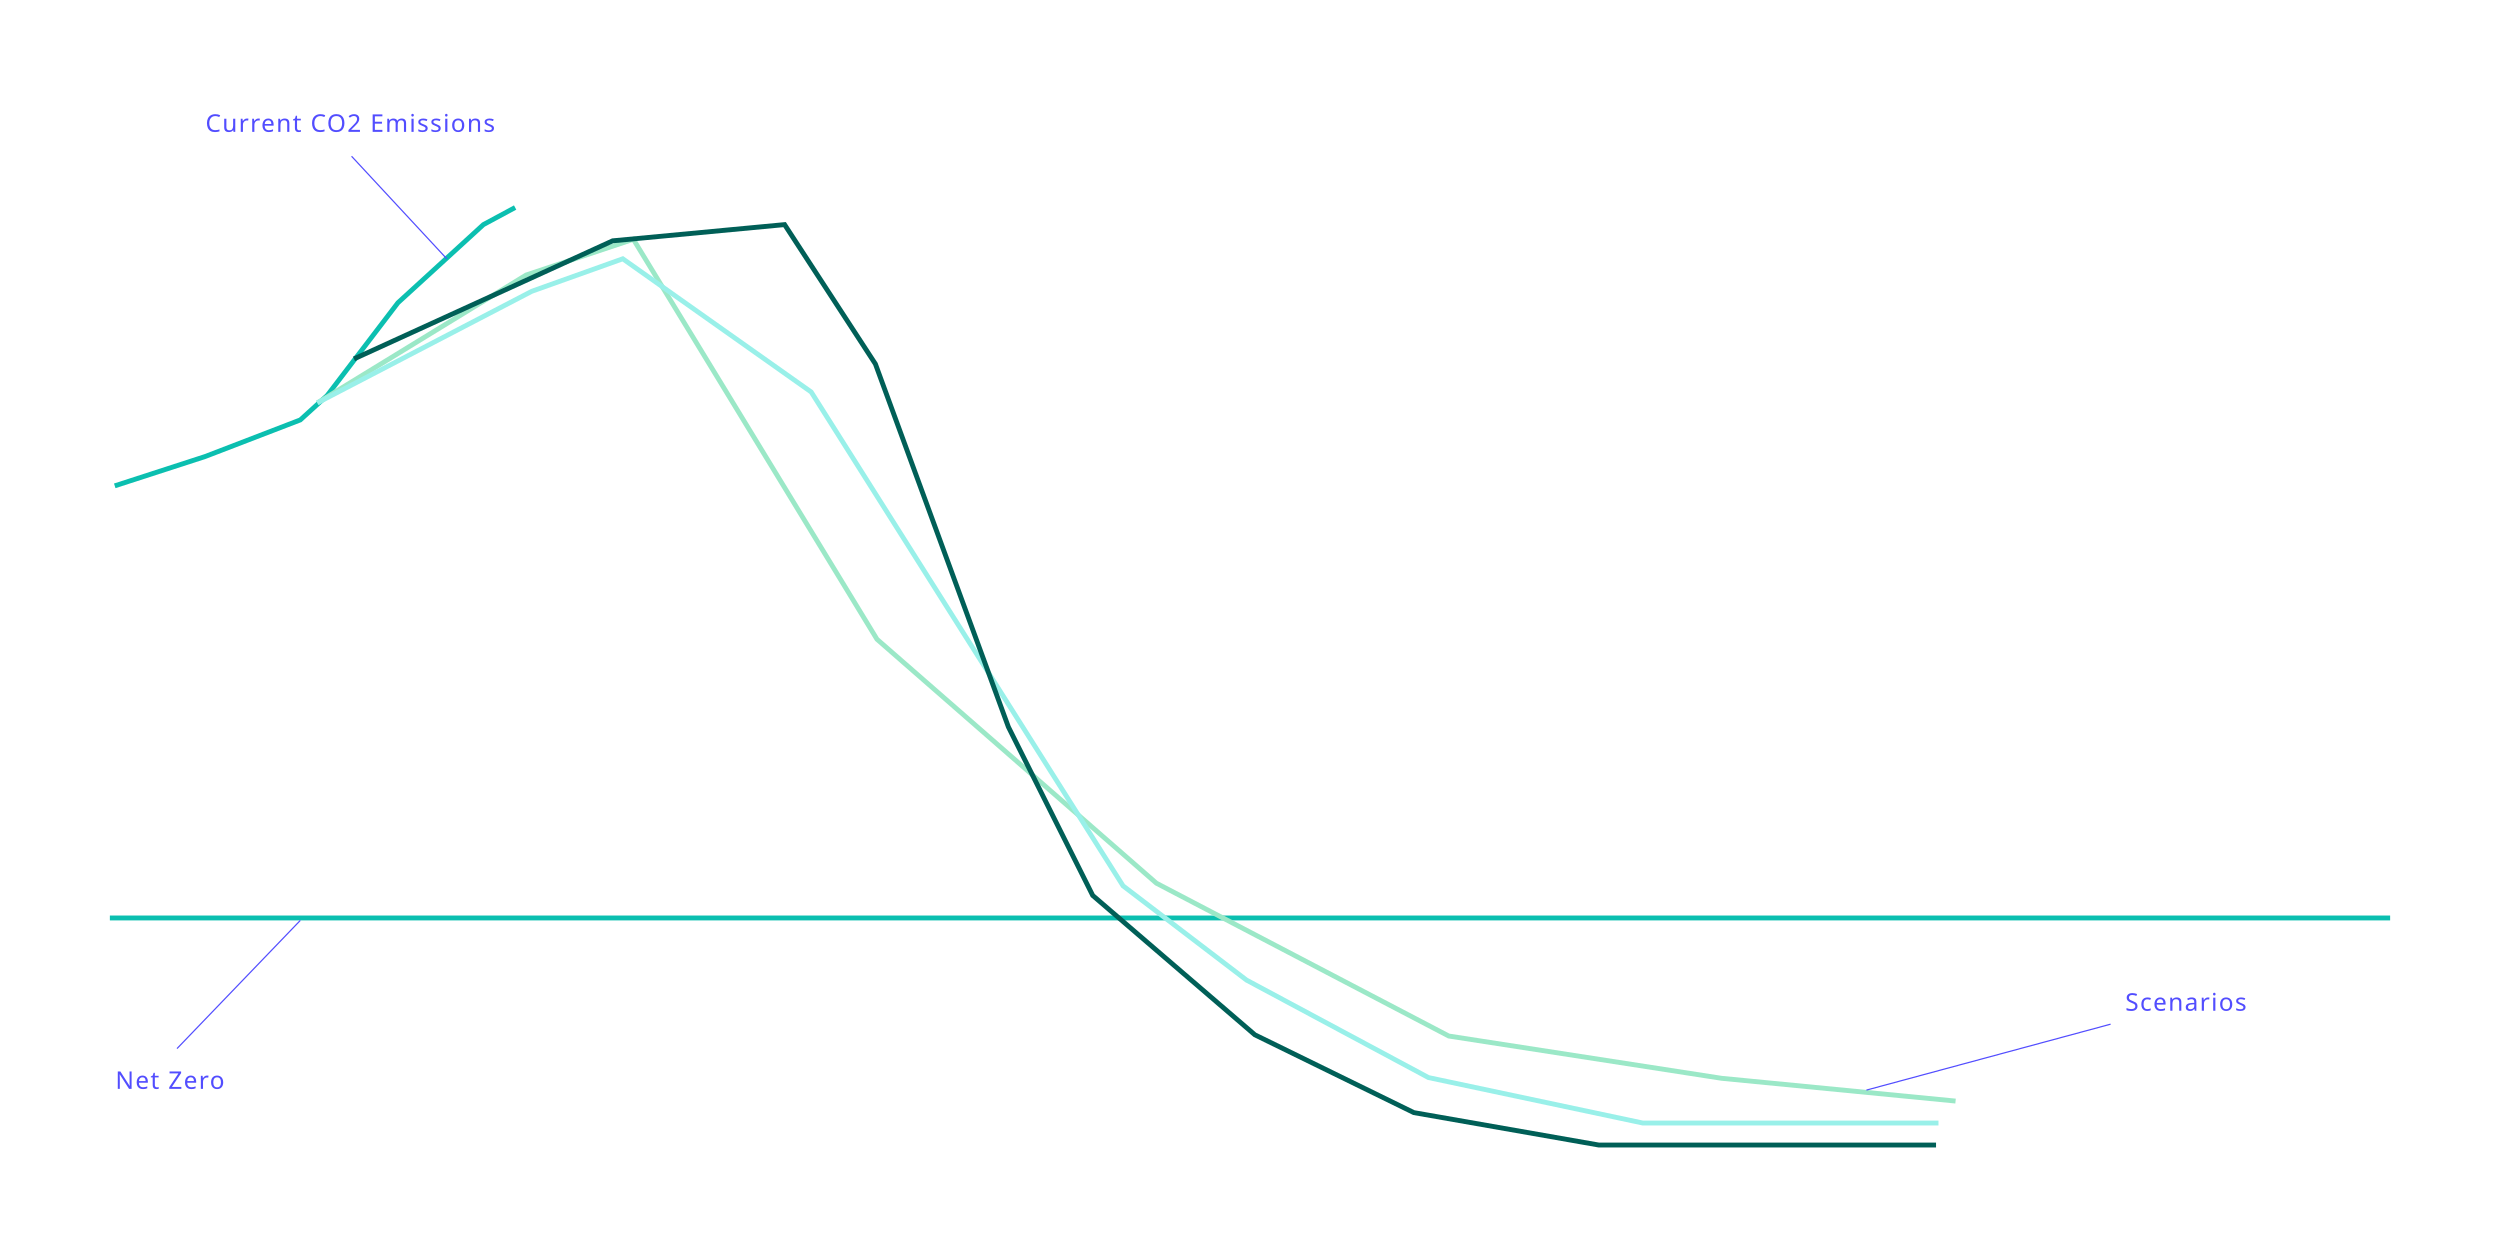
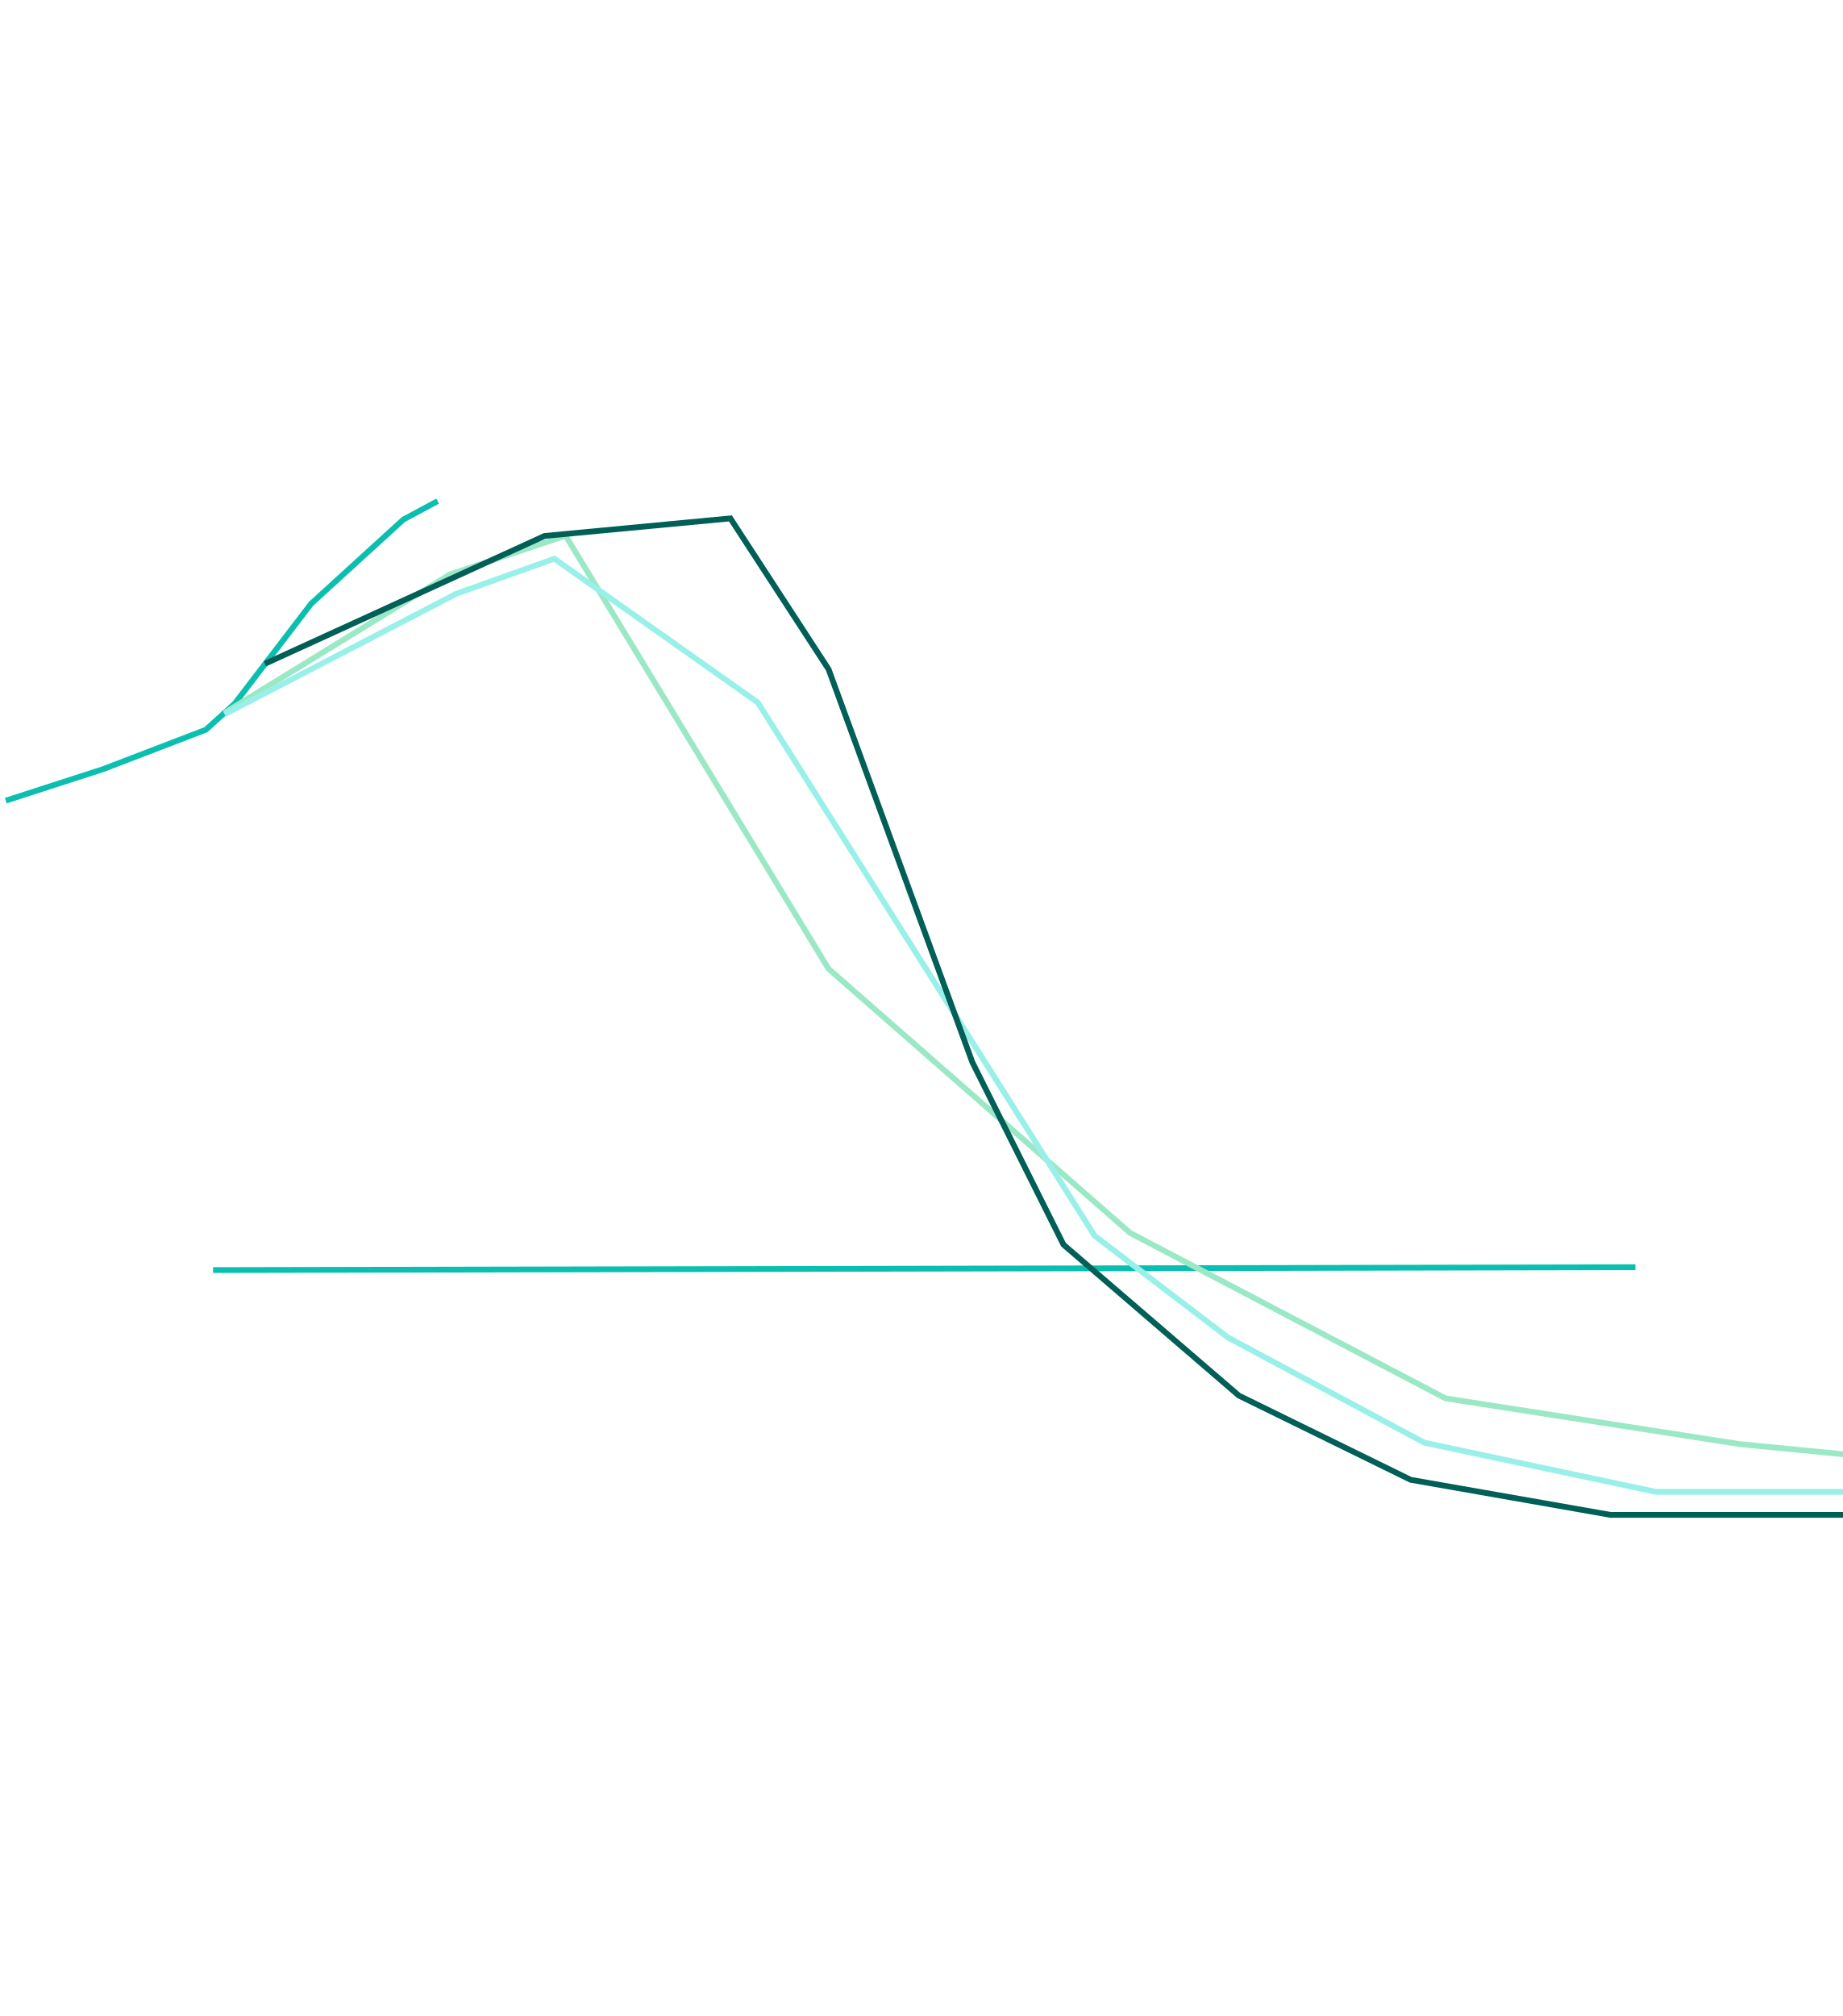
- <svg xmlns="http://www.w3.org/2000/svg" width="1024px" height="507px" viewBox="0 0 1024 507" version="1.1">
-   <g id="stocktake-1" stroke="none" stroke-width="1" fill="none" fill-rule="evenodd">
-     <line x1="45" y1="376" x2="979" y2="376" id="base" stroke="#0BBFB0" stroke-width="2" />
-     <polyline id="emissions" stroke="#0BBFB0" stroke-width="2" points="47 199 84 187 123 172 134 162 163 124 198 92 211 85" />
-     <polyline id="scenario1" stroke="#9BE8C7" stroke-width="2" points="130 165 215.502 112.653 259.414 98 359.215 261.845 473.653 361.751 593.414 424.358 705.191 441.675 801 451" />
-     <polyline id="scenario2" stroke="#99F0E9" stroke-width="2" points="130 165 217.831 119.308 255.089 106 332.266 160.564 460.008 362.85 510.573 401.444 585.089 441.368 672.911 460 794 460" />
-     <polyline id="scenario3" stroke="#005F57" stroke-width="2" points="145 147 250.955 98.637 321.368 92 358.567 149.081 413.037 297.757 447.579 366.785 514.006 423.866 579.105 455.725 654.832 469 754.472 469 793 469" />
-     <line x1="864.5" y1="419.5" x2="764.5" y2="446.5" id="line1" stroke="#524DFF" stroke-width="0.5" />
-     <line x1="144" y1="64" x2="183" y2="106" id="line2" stroke="#524DFF" stroke-width="0.5" />
-     <line x1="123" y1="377" x2="72.5" y2="429.5" id="line3" stroke="#524DFF" stroke-width="0.5" />
-     <text id="Scenarios" font-family="IBMPlexMono, IBM Plex Mono" font-size="10" font-weight="normal" letter-spacing="0.556" fill="#524DFF">
-       <tspan x="870.499" y="414">Scenarios</tspan>
-     </text>
-     <text id="Current-CO2-Emission" font-family="IBMPlexMono, IBM Plex Mono" font-size="10" font-weight="normal" letter-spacing="0.556" fill="#524DFF">
-       <tspan x="84.164" y="54">Current CO2 Emissions</tspan>
-     </text>
-     <text id="Net-Zero" font-family="IBMPlexMono, IBM Plex Mono" font-size="10" font-weight="normal" letter-spacing="0.556" fill="#524DFF">
-       <tspan x="47.277" y="446">Net Zero</tspan>
-     </text>
+ <svg xmlns="http://www.w3.org/2000/svg" width="320px" height="350px" viewBox="0 0 320 350" version="1.1">
+   <g id="stocktake-1-MOB" stroke="none" stroke-width="1" fill="none" fill-rule="evenodd">
+     <line x1="37" y1="220.5" x2="284" y2="220" id="base" stroke="#0BBFB0" />
+     <polyline id="emissions" stroke="#0BBFB0" points="1 139 17.921 133.526 35.756 126.684 40.787 122.123 54.049 104.789 70.055 90.193 76 87" />
+     <polyline id="scenario1" stroke="#9BE8C7" points="39 123.748 78.119 99.725 98.21 93 143.872 168.192 196.23 214.042 251.024 242.774 302.165 250.721 346 255" />
+     <polyline id="scenario2" stroke="#99F0E9" points="39 124 79.212 103.09 96.27 97 131.604 121.97 190.088 214.541 213.238 232.203 247.354 250.474 287.562 259 343 259" />
+     <polyline id="scenario3" stroke="#005F57" points="46 115.239 94.563 93.046 126.835 90 143.885 116.194 168.85 184.419 184.682 216.095 215.128 242.289 244.965 256.908 279.673 263 325.341 263 343 263" />
  </g>
</svg>
